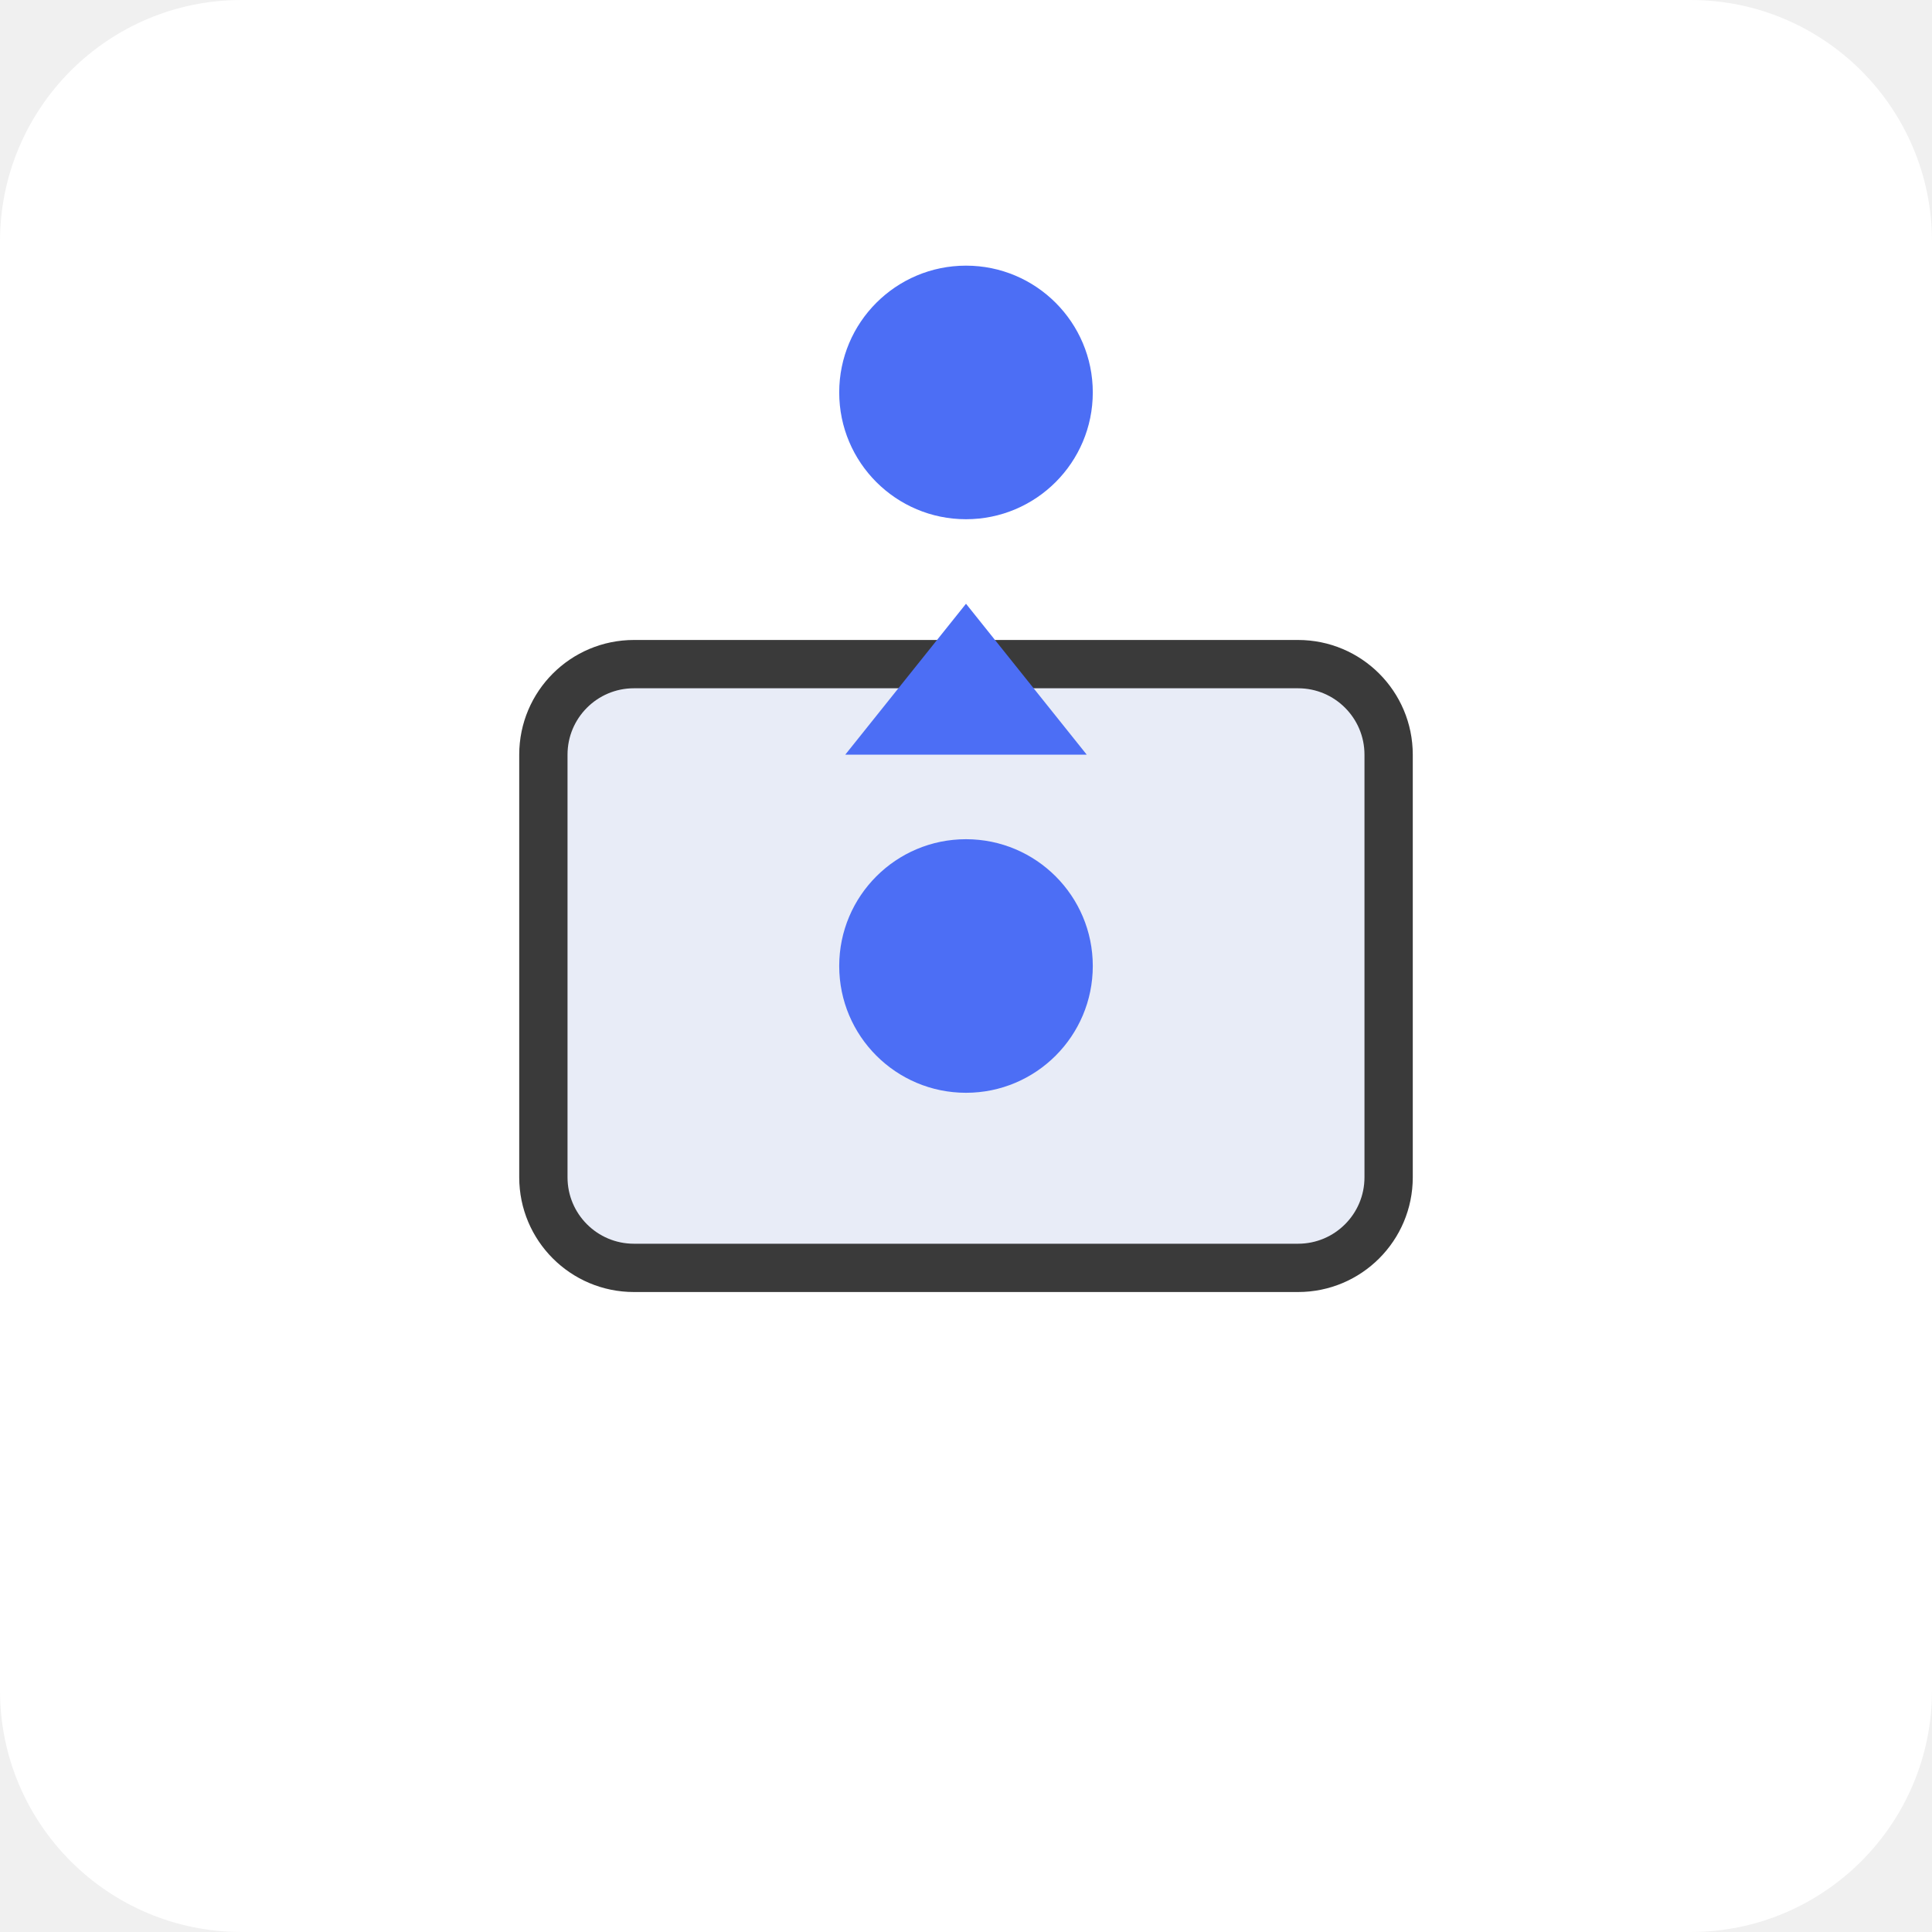
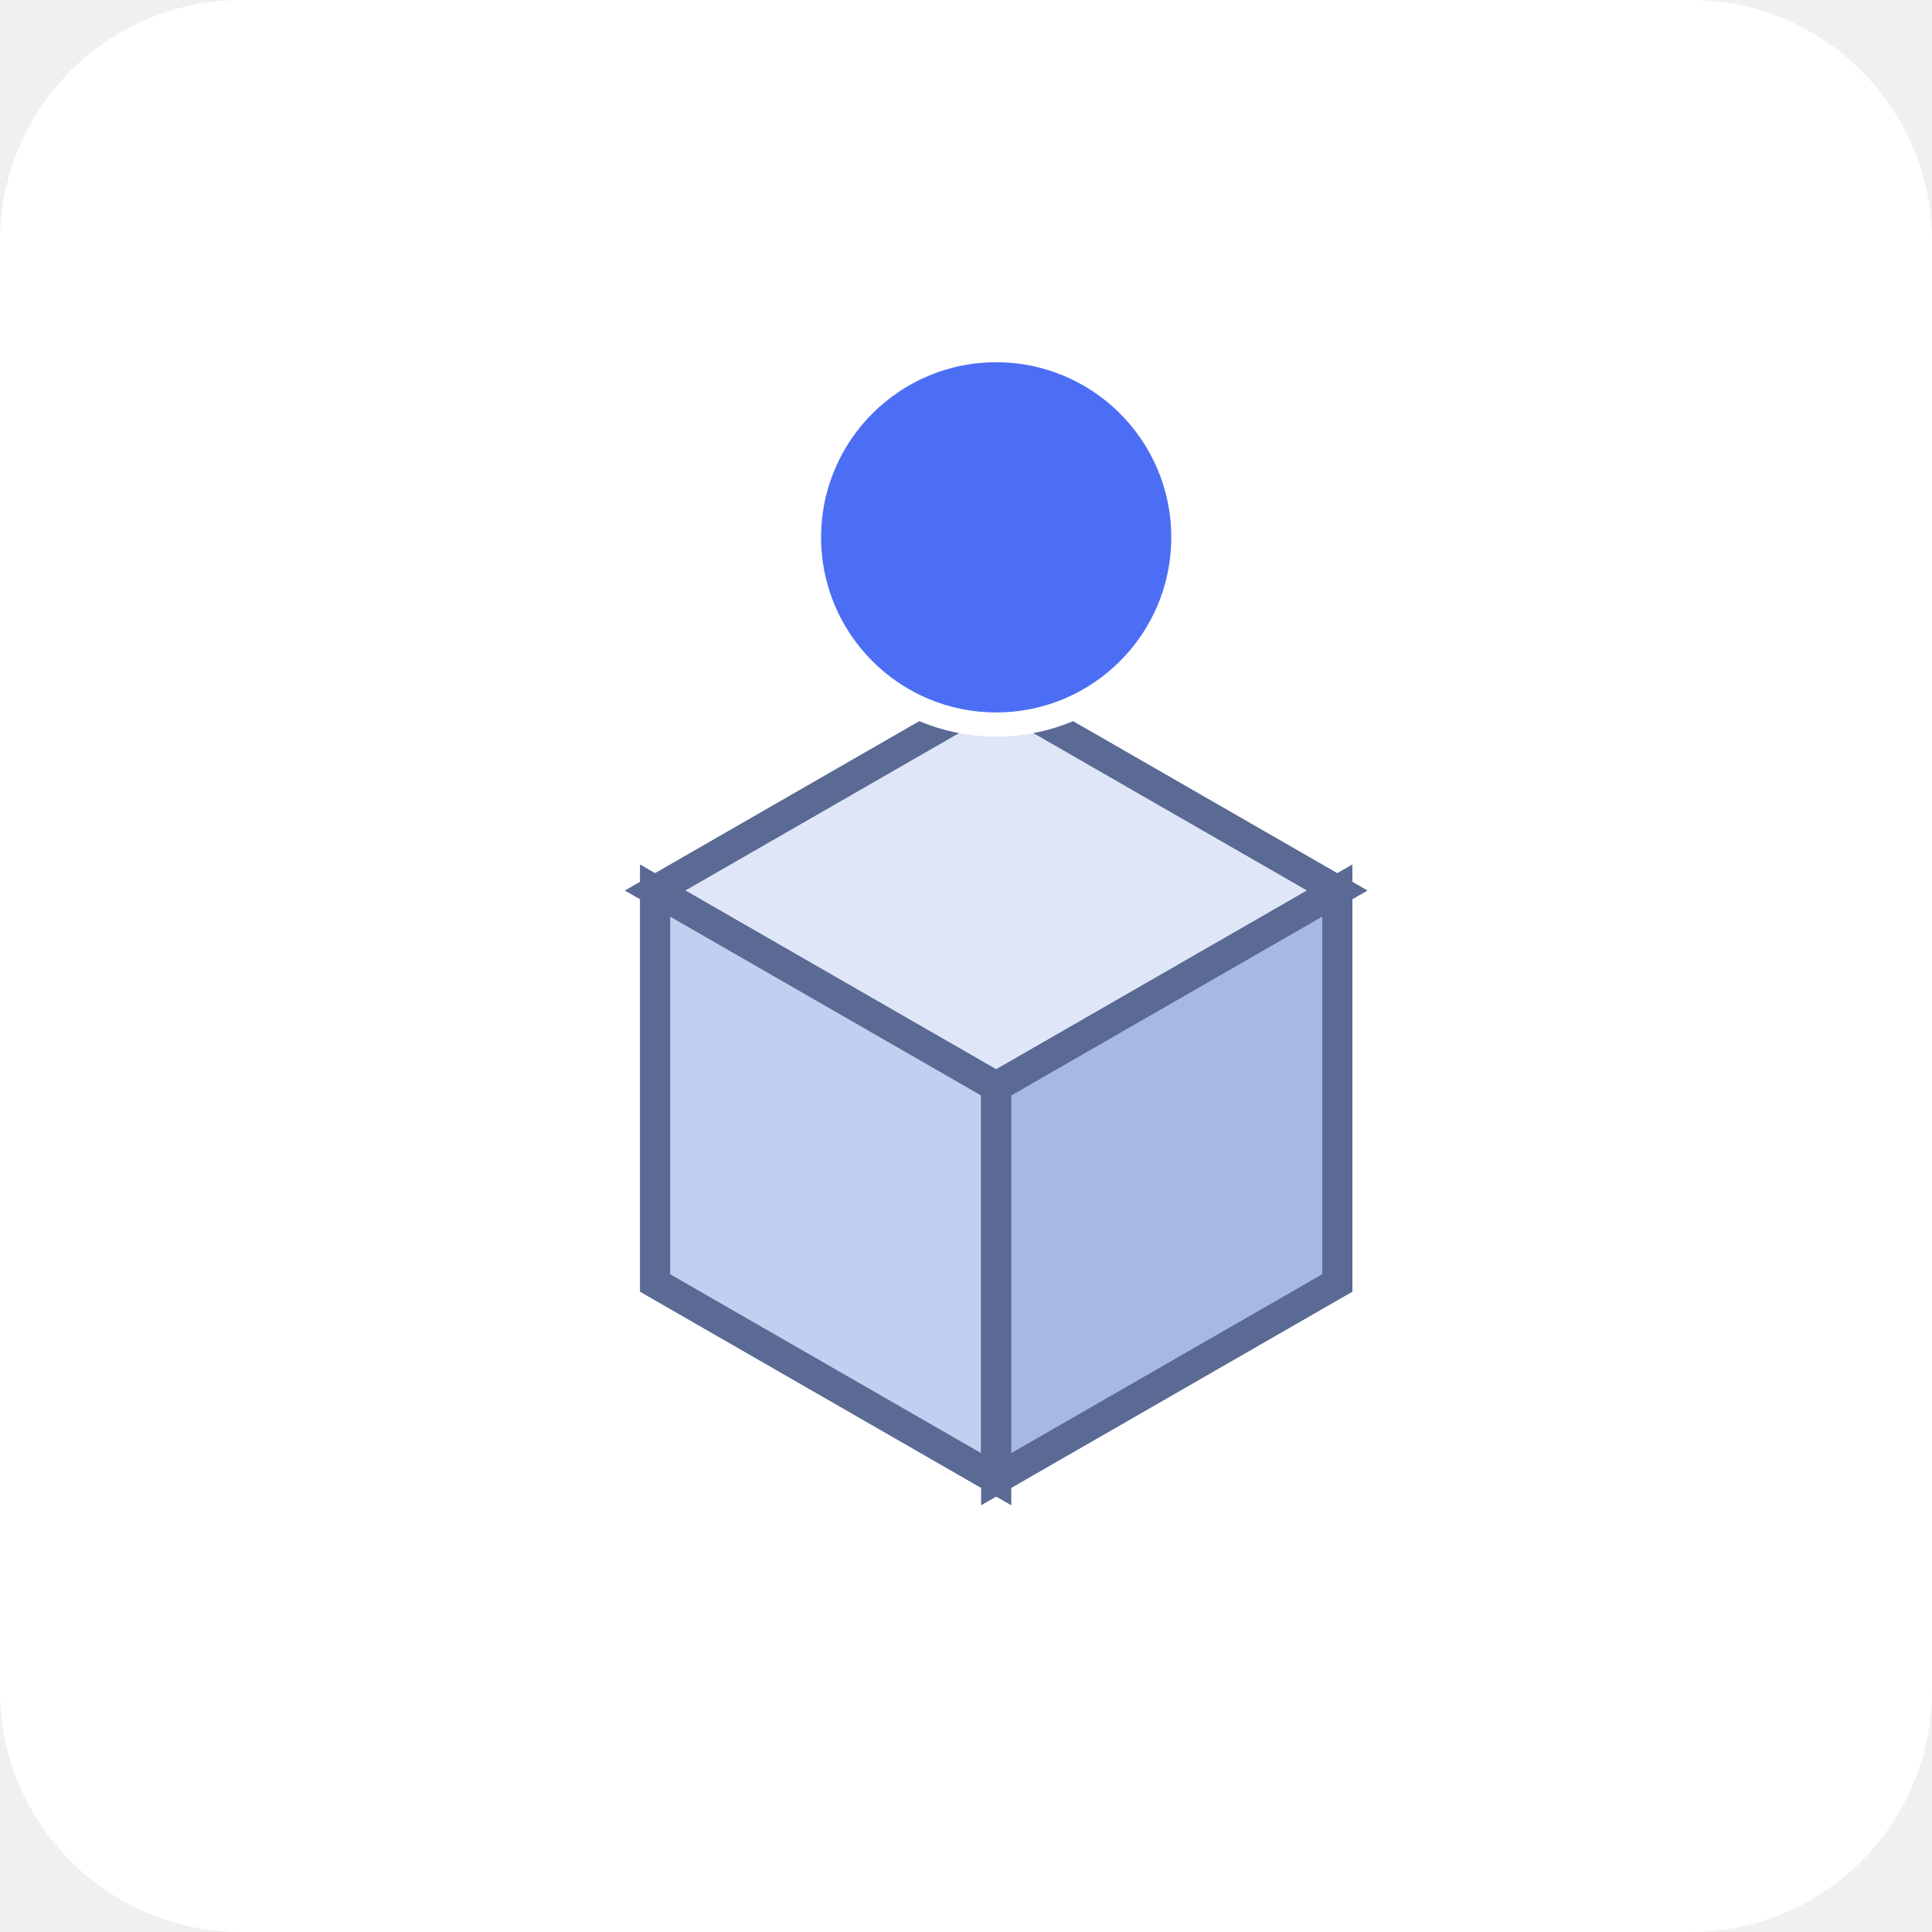
<svg xmlns="http://www.w3.org/2000/svg" viewBox="0 0 64 64" width="64" height="64">
  <rect width="64" height="64" rx="8" fill="#ffffff" />
-   <rect x="18" y="22" width="28" height="20" rx="3" fill="#e8ecf7" stroke="#3a3a3a" stroke-width="1.6" />
-   <circle cx="32" cy="32" r="4.2" fill="#4c6ef5" />
-   <circle cx="32" cy="13" r="4.2" fill="#4c6ef5" />
-   <path d="M32 20 l4 5 h-8 z" fill="#4c6ef5" />
+   <path d="M 33.0 23.0 L 44.3 29.5 L 33.0 36.0 L 21.7 29.5 Z" fill="#dfe6f7" stroke="#5a6a94" stroke-width="1" />
+   <path d="M 21.7 29.5 L 33.0 36.0 L 33.0 49.0 L 21.7 42.5 Z" fill="#c3cff0" stroke="#5a6a94" stroke-width="1" />
+   <path d="M 33.0 36.0 L 44.3 29.5 L 44.3 42.5 L 33.0 49.0 Z" fill="#a8b8e6" stroke="#5a6a94" stroke-width="1" />
+   <circle cx="33.0" cy="17.8" r="6.2" fill="#4c6ef5" stroke="#fff" stroke-width="0.8" />
</svg>
